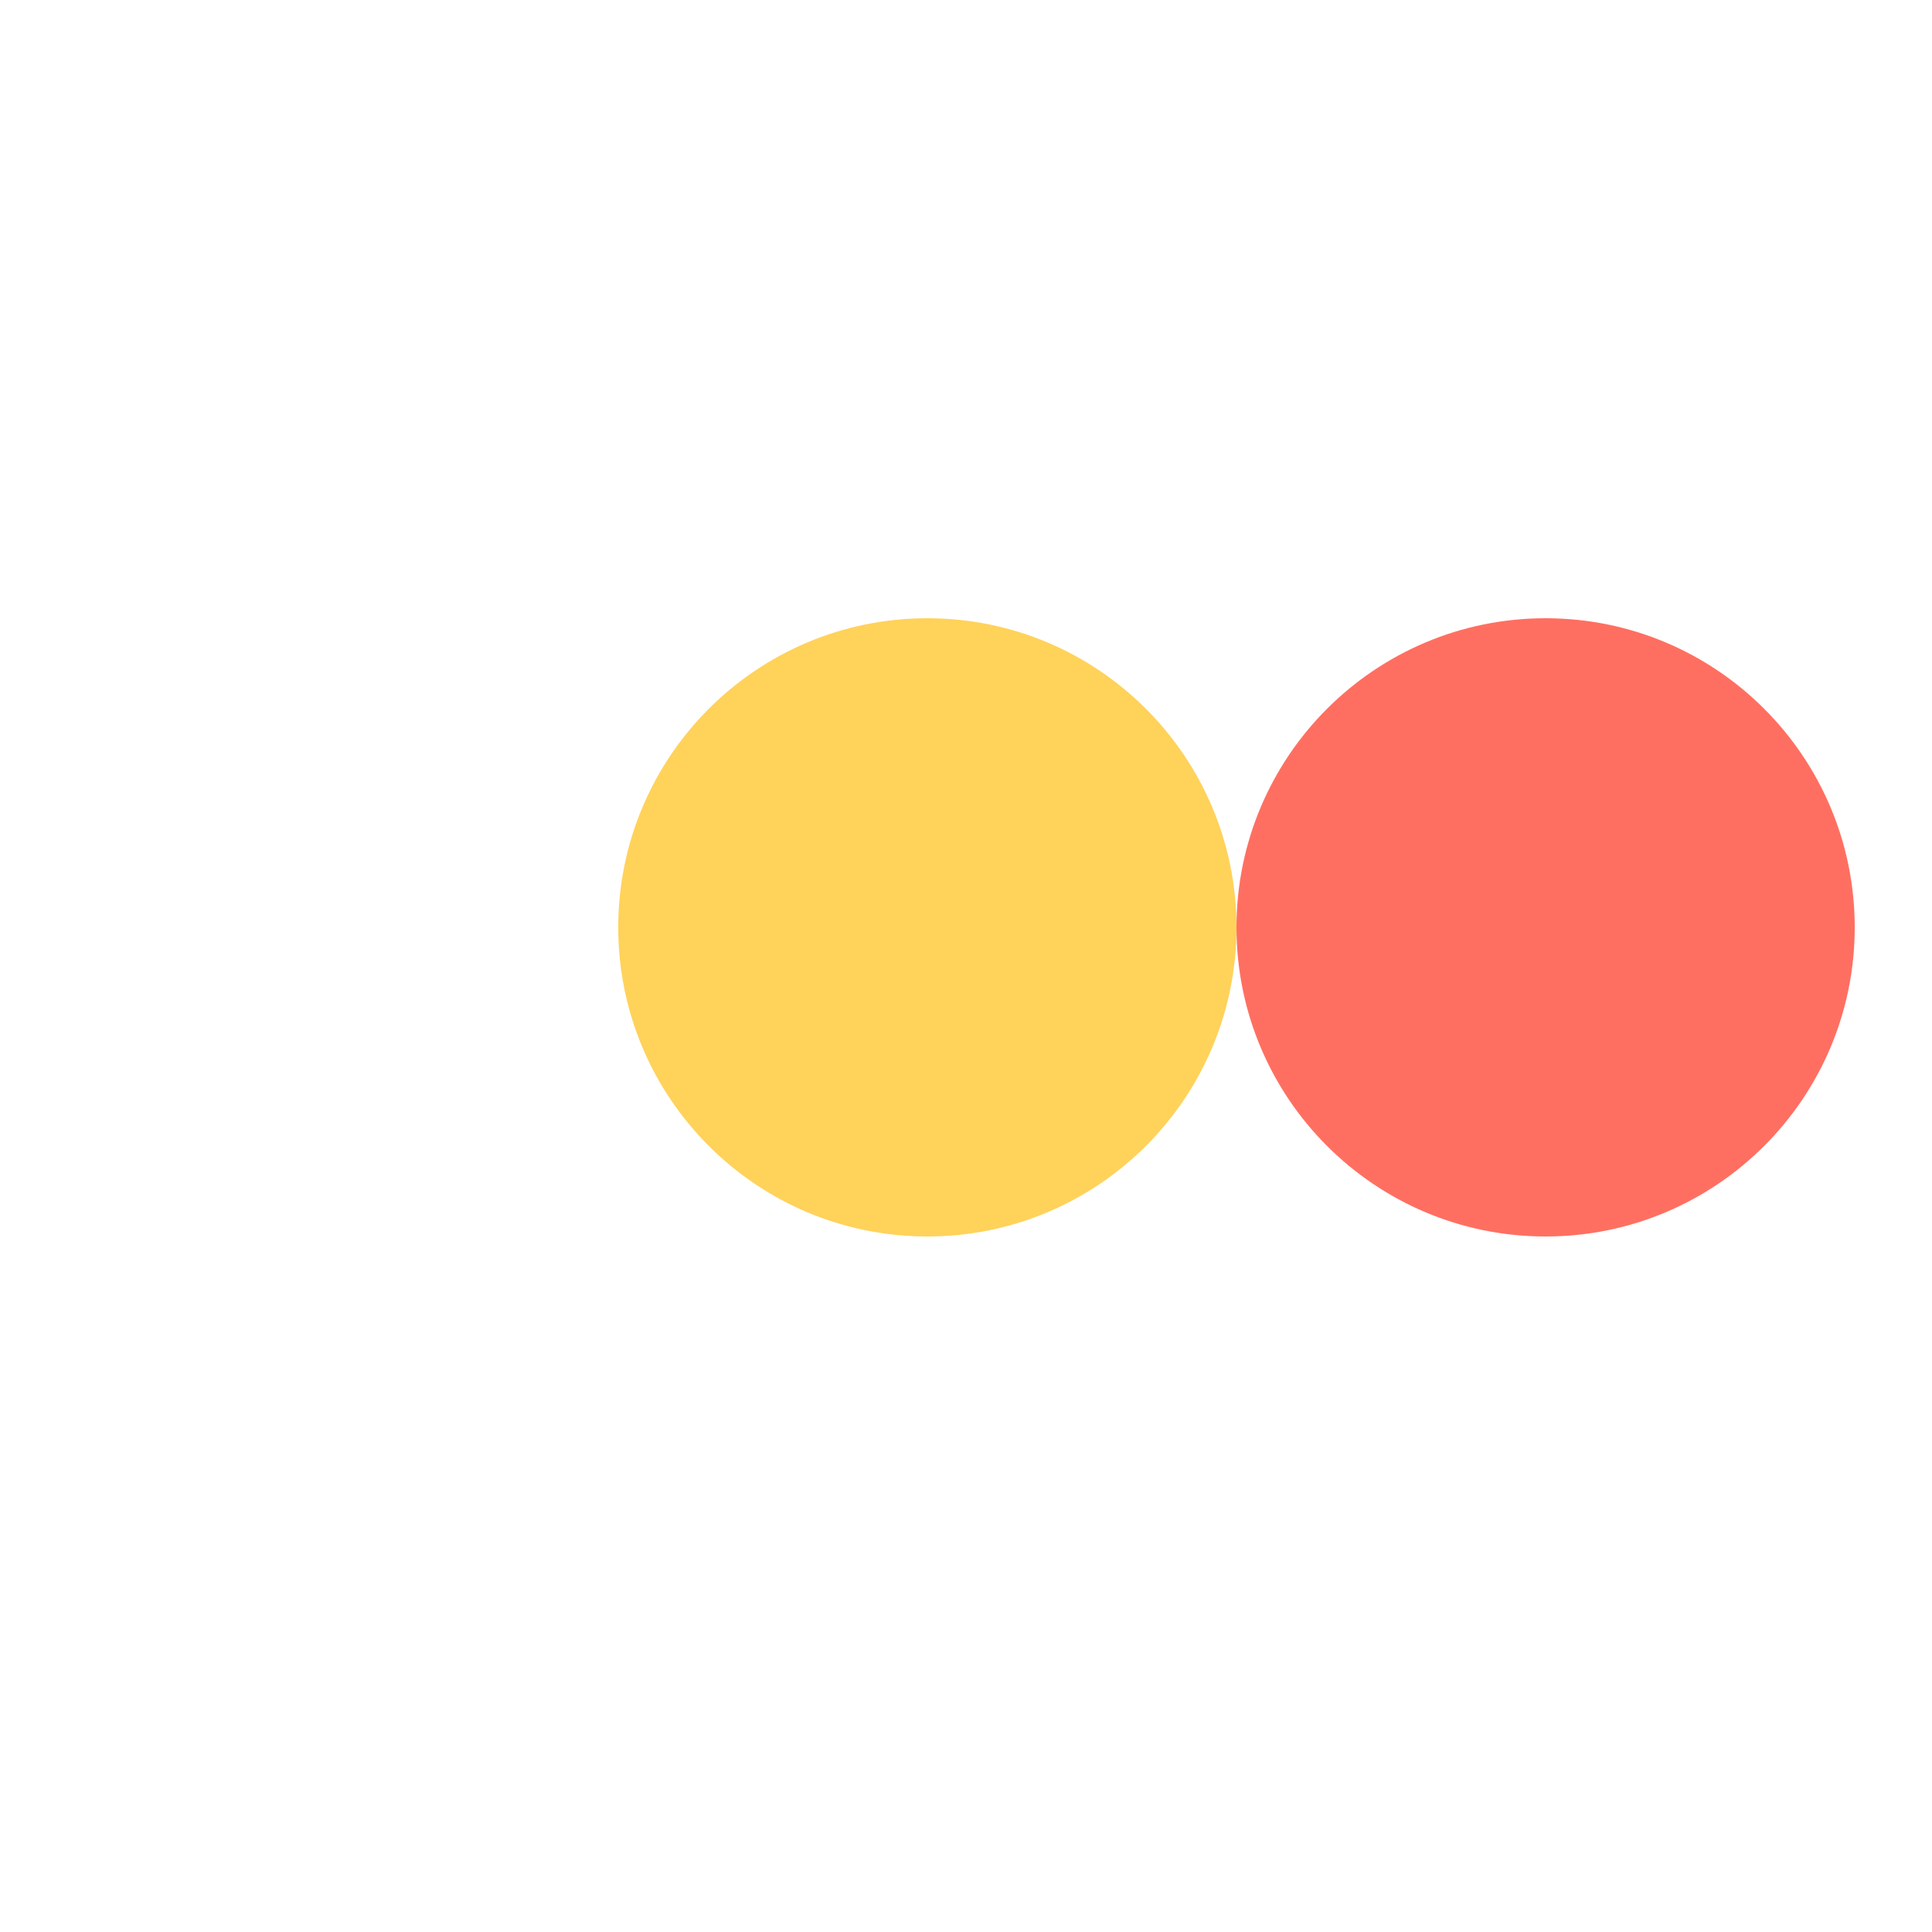
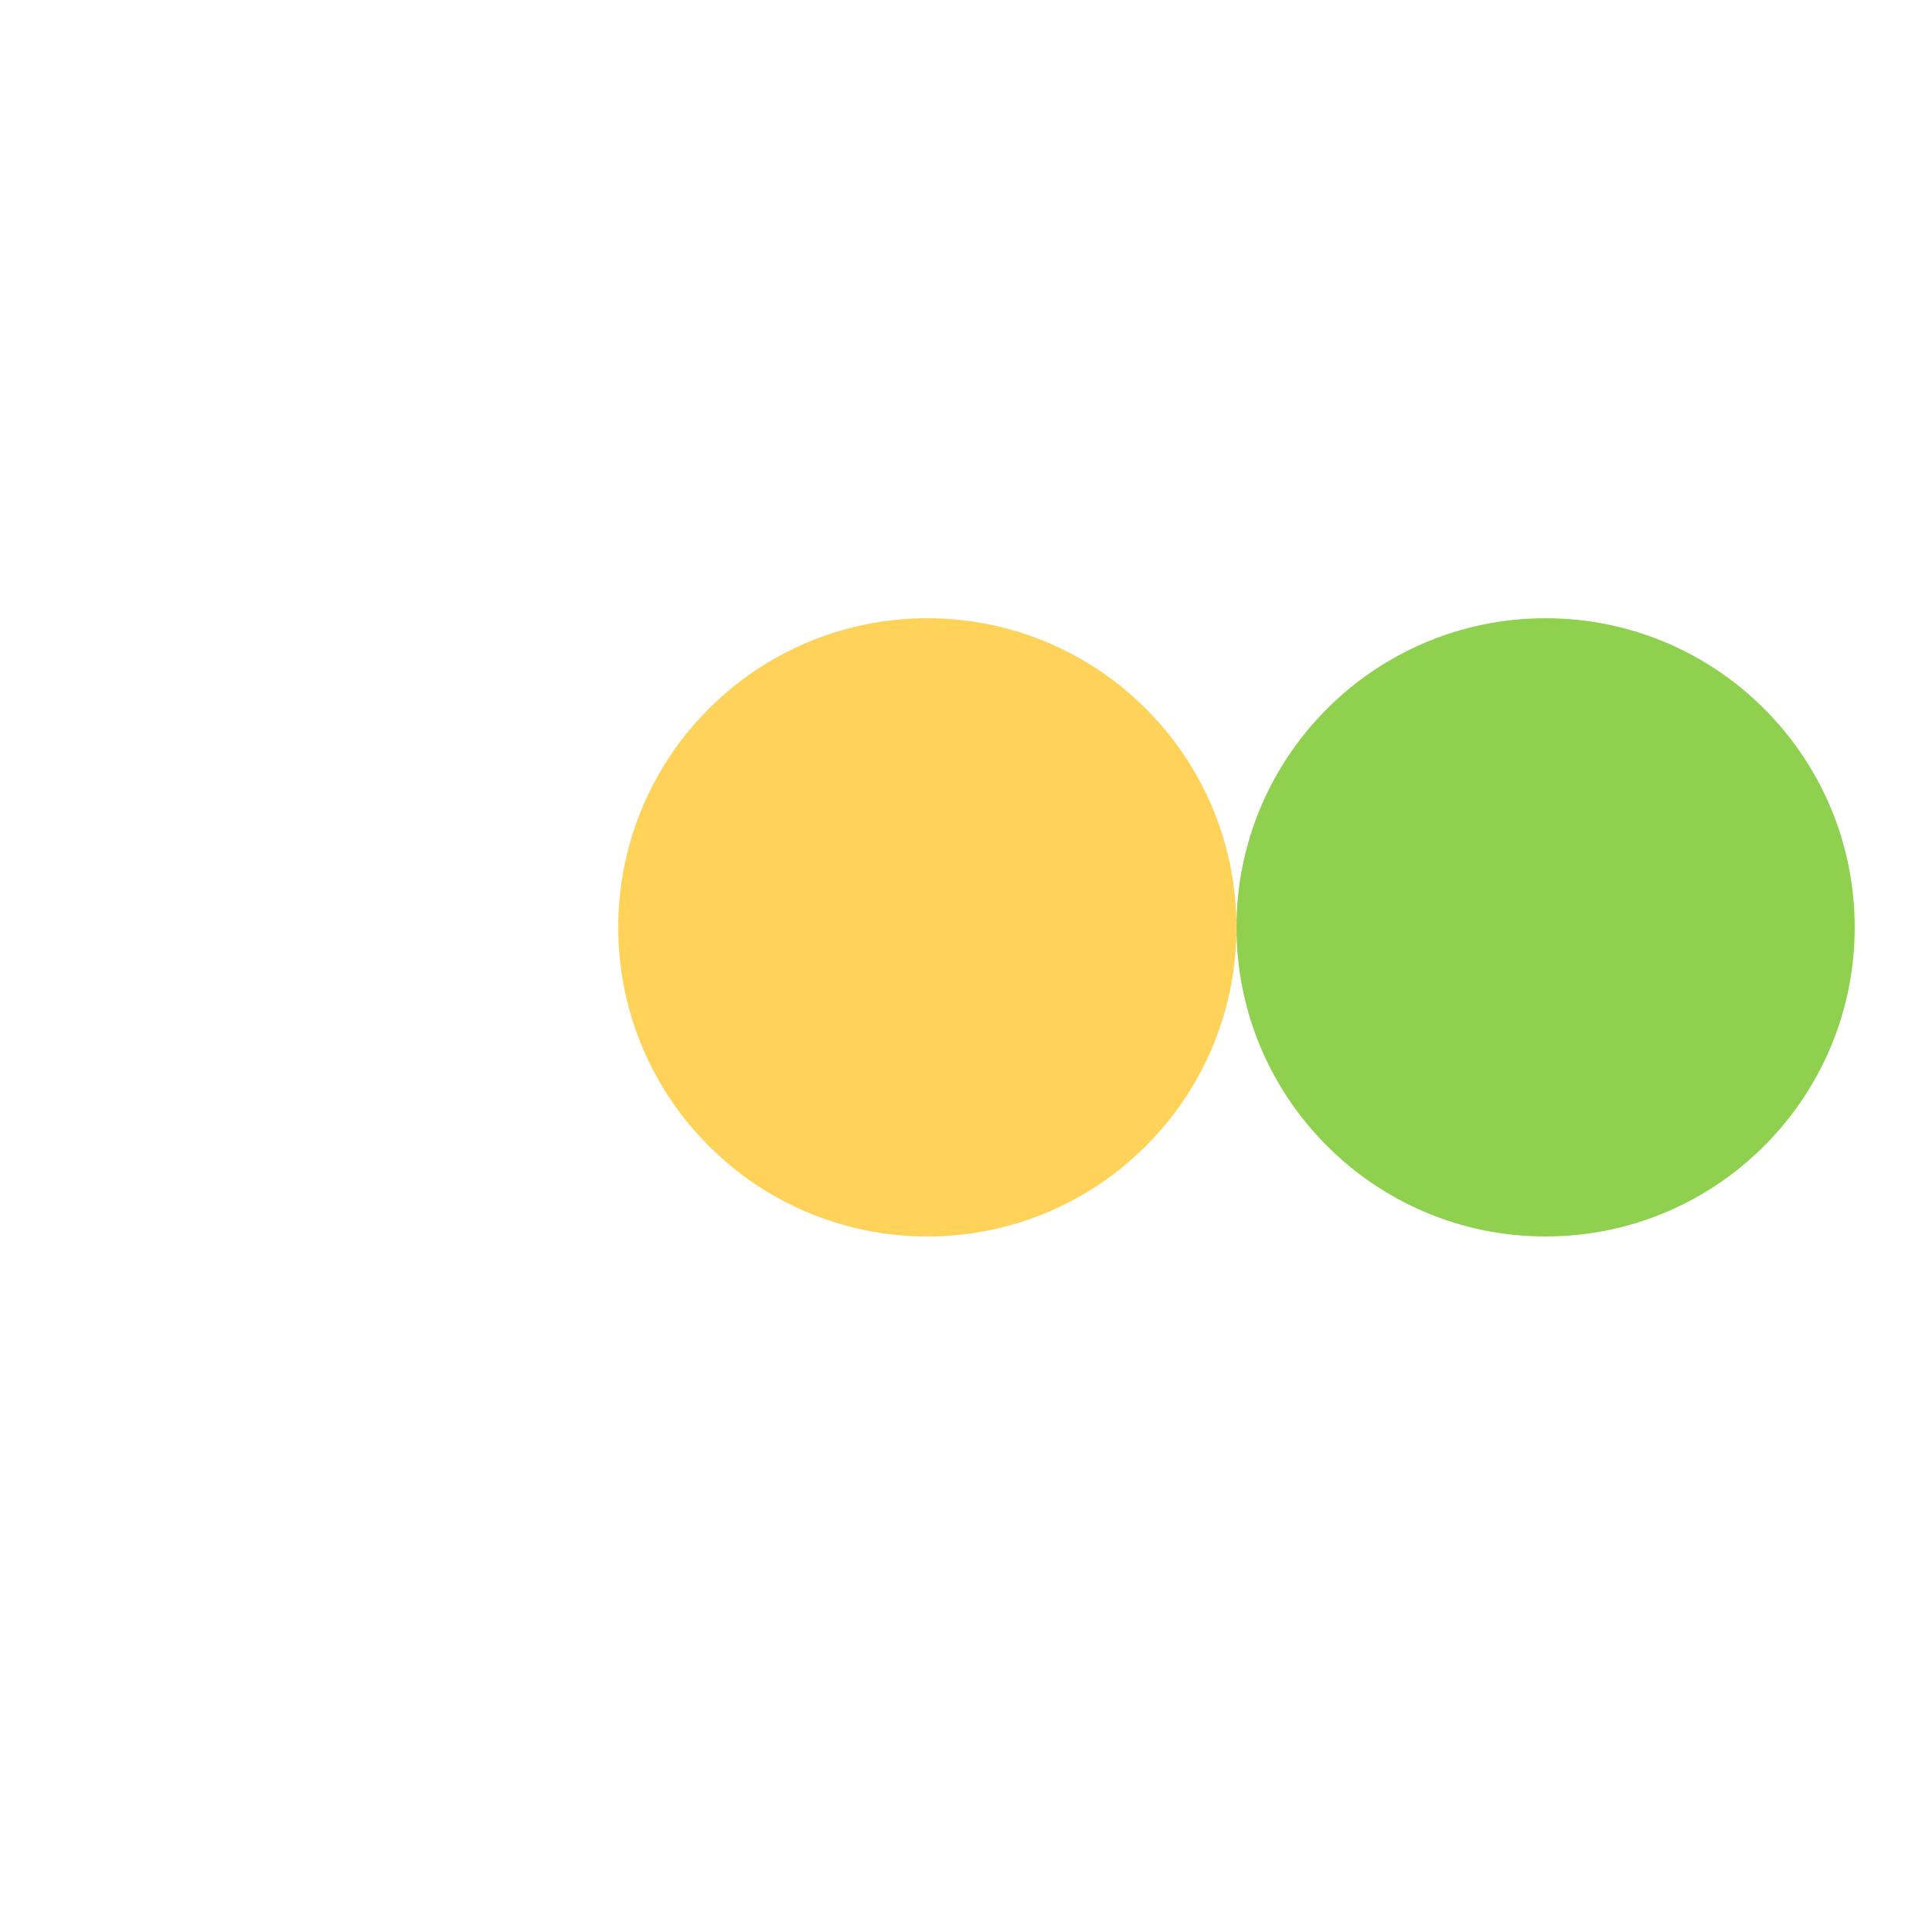
<svg xmlns="http://www.w3.org/2000/svg" width="25" height="25">
  <circle cx="4" cy="12" r="4" fill="transparent" />
-   <circle cx="12" cy="12" r="4" fill="#FFD25A    " />
-   <circle cx="20" cy="12" r="4" fill="#FF6F61    " />
+   <circle cx="12" cy="12" r="4" fill="#ffd25a" />
+   <circle cx="20" cy="12" r="4" fill="#8fd14f" />
</svg>
